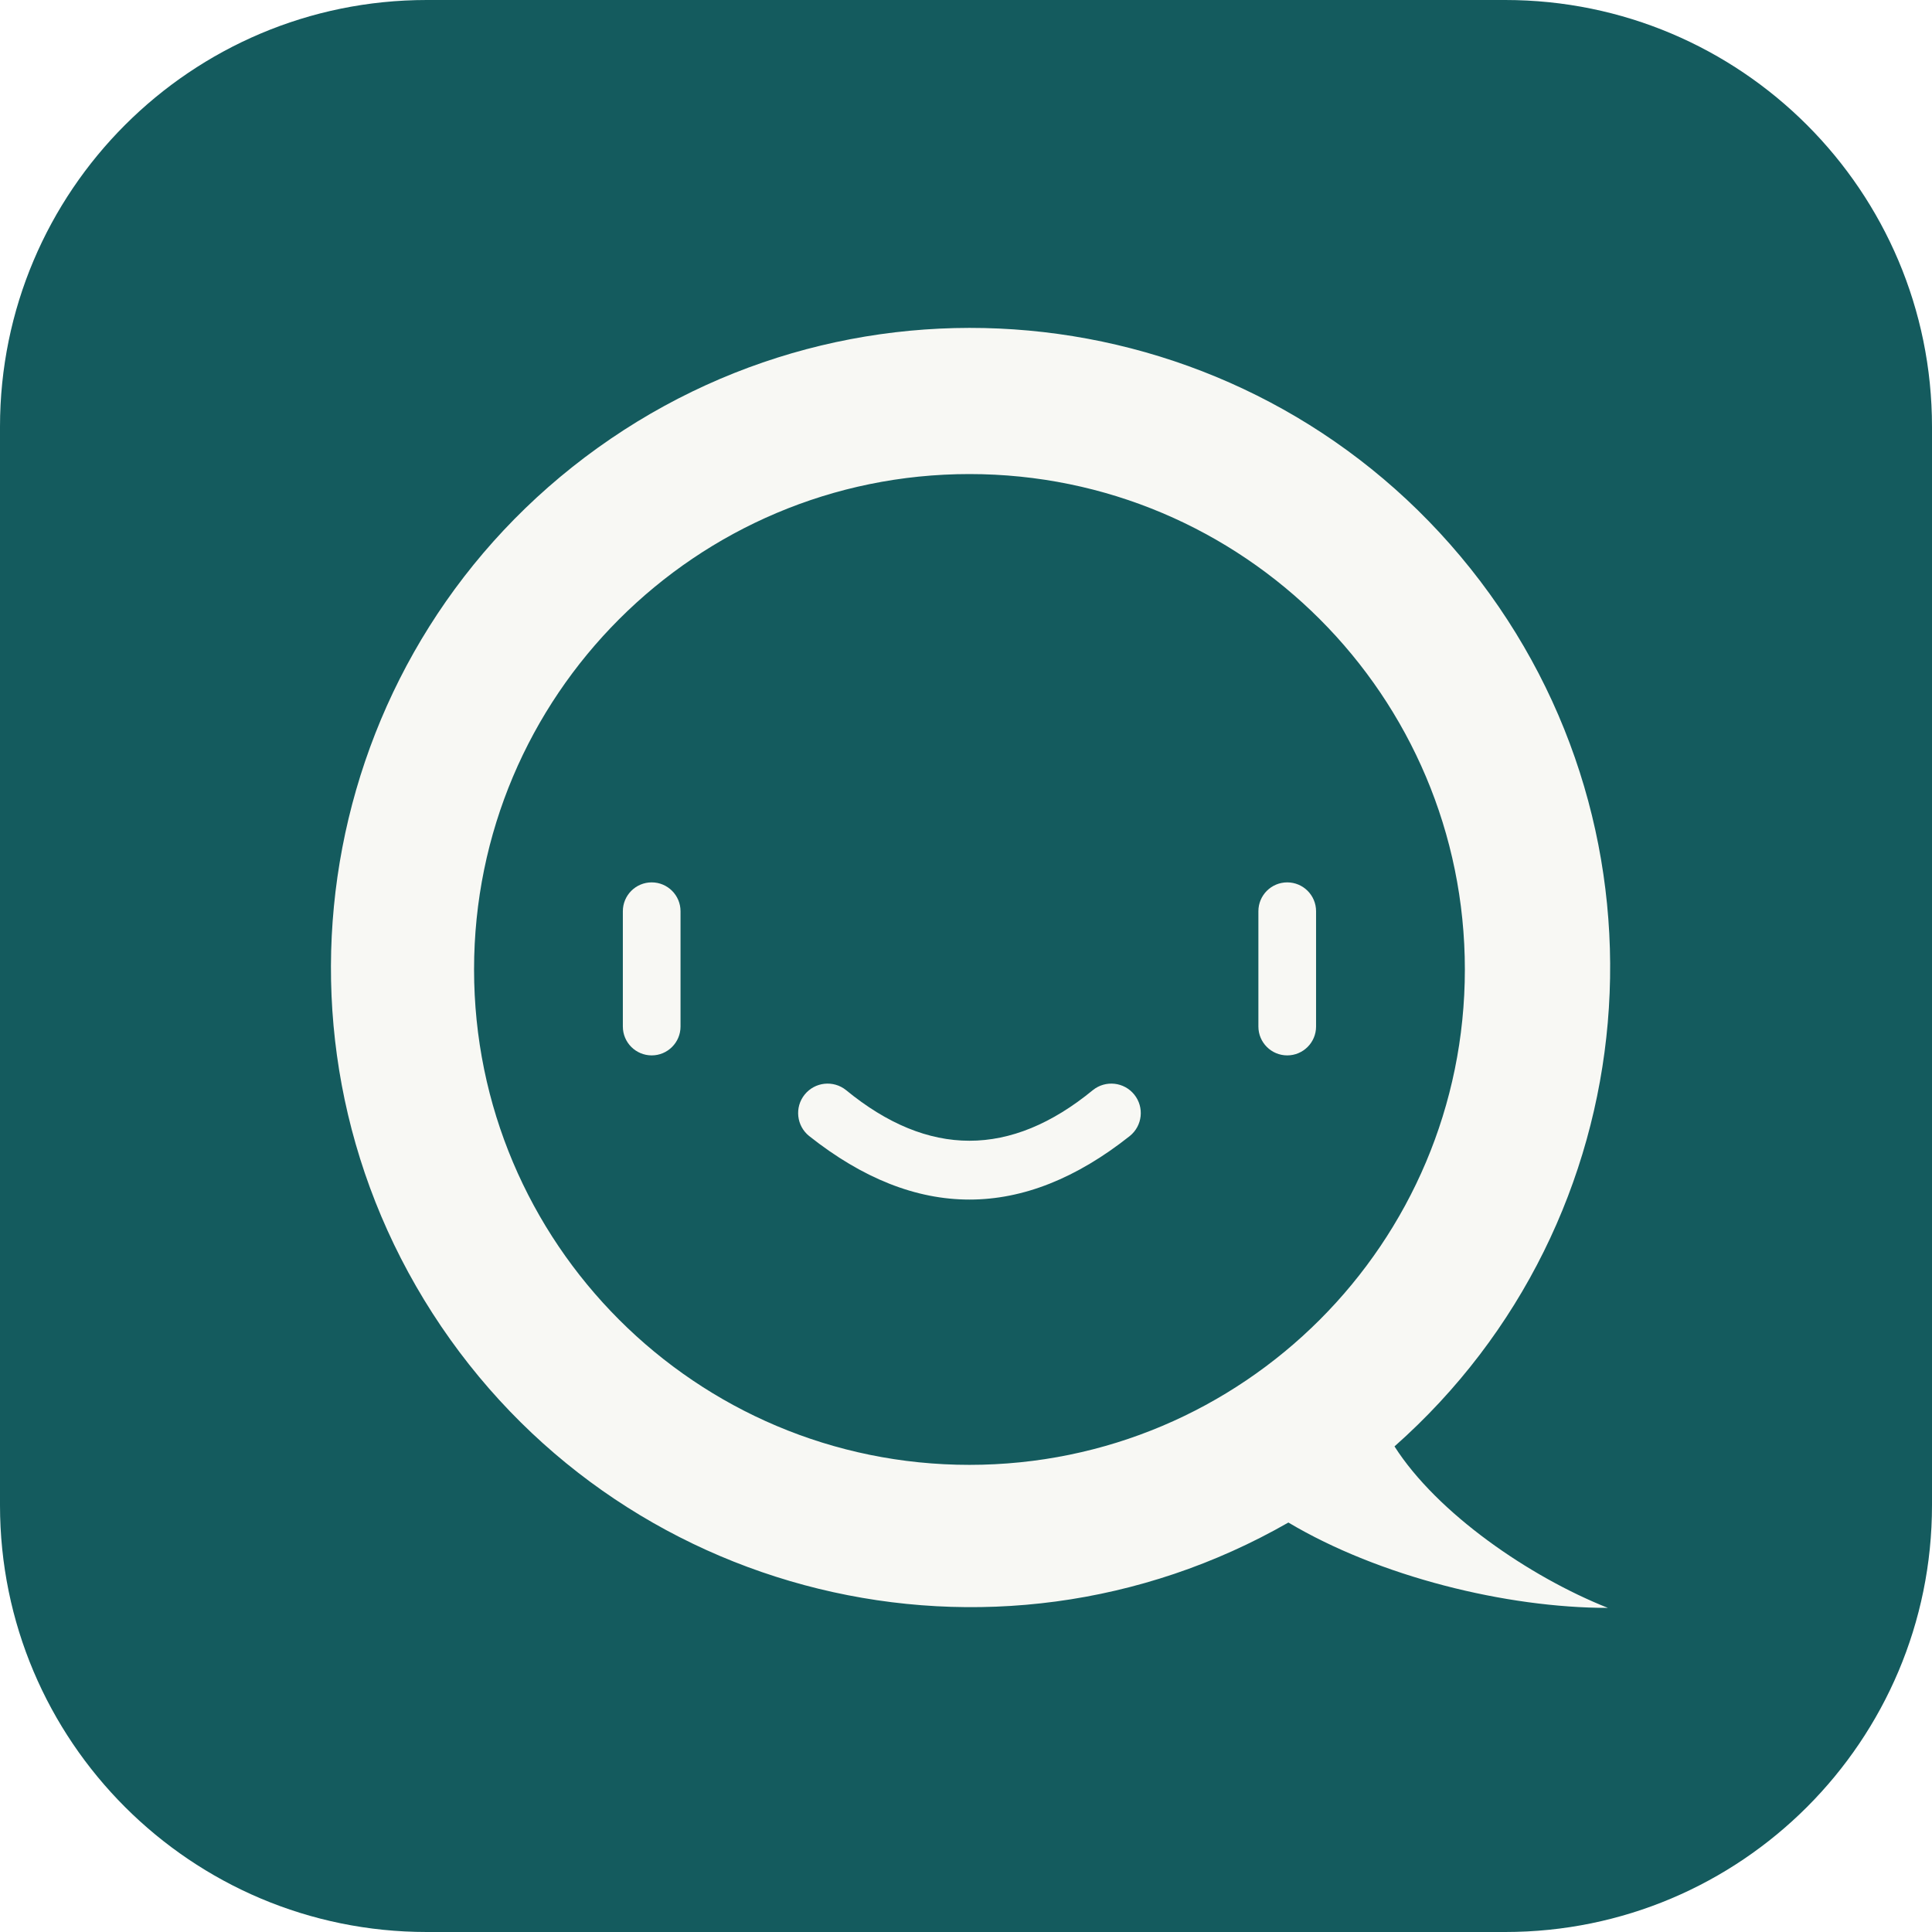
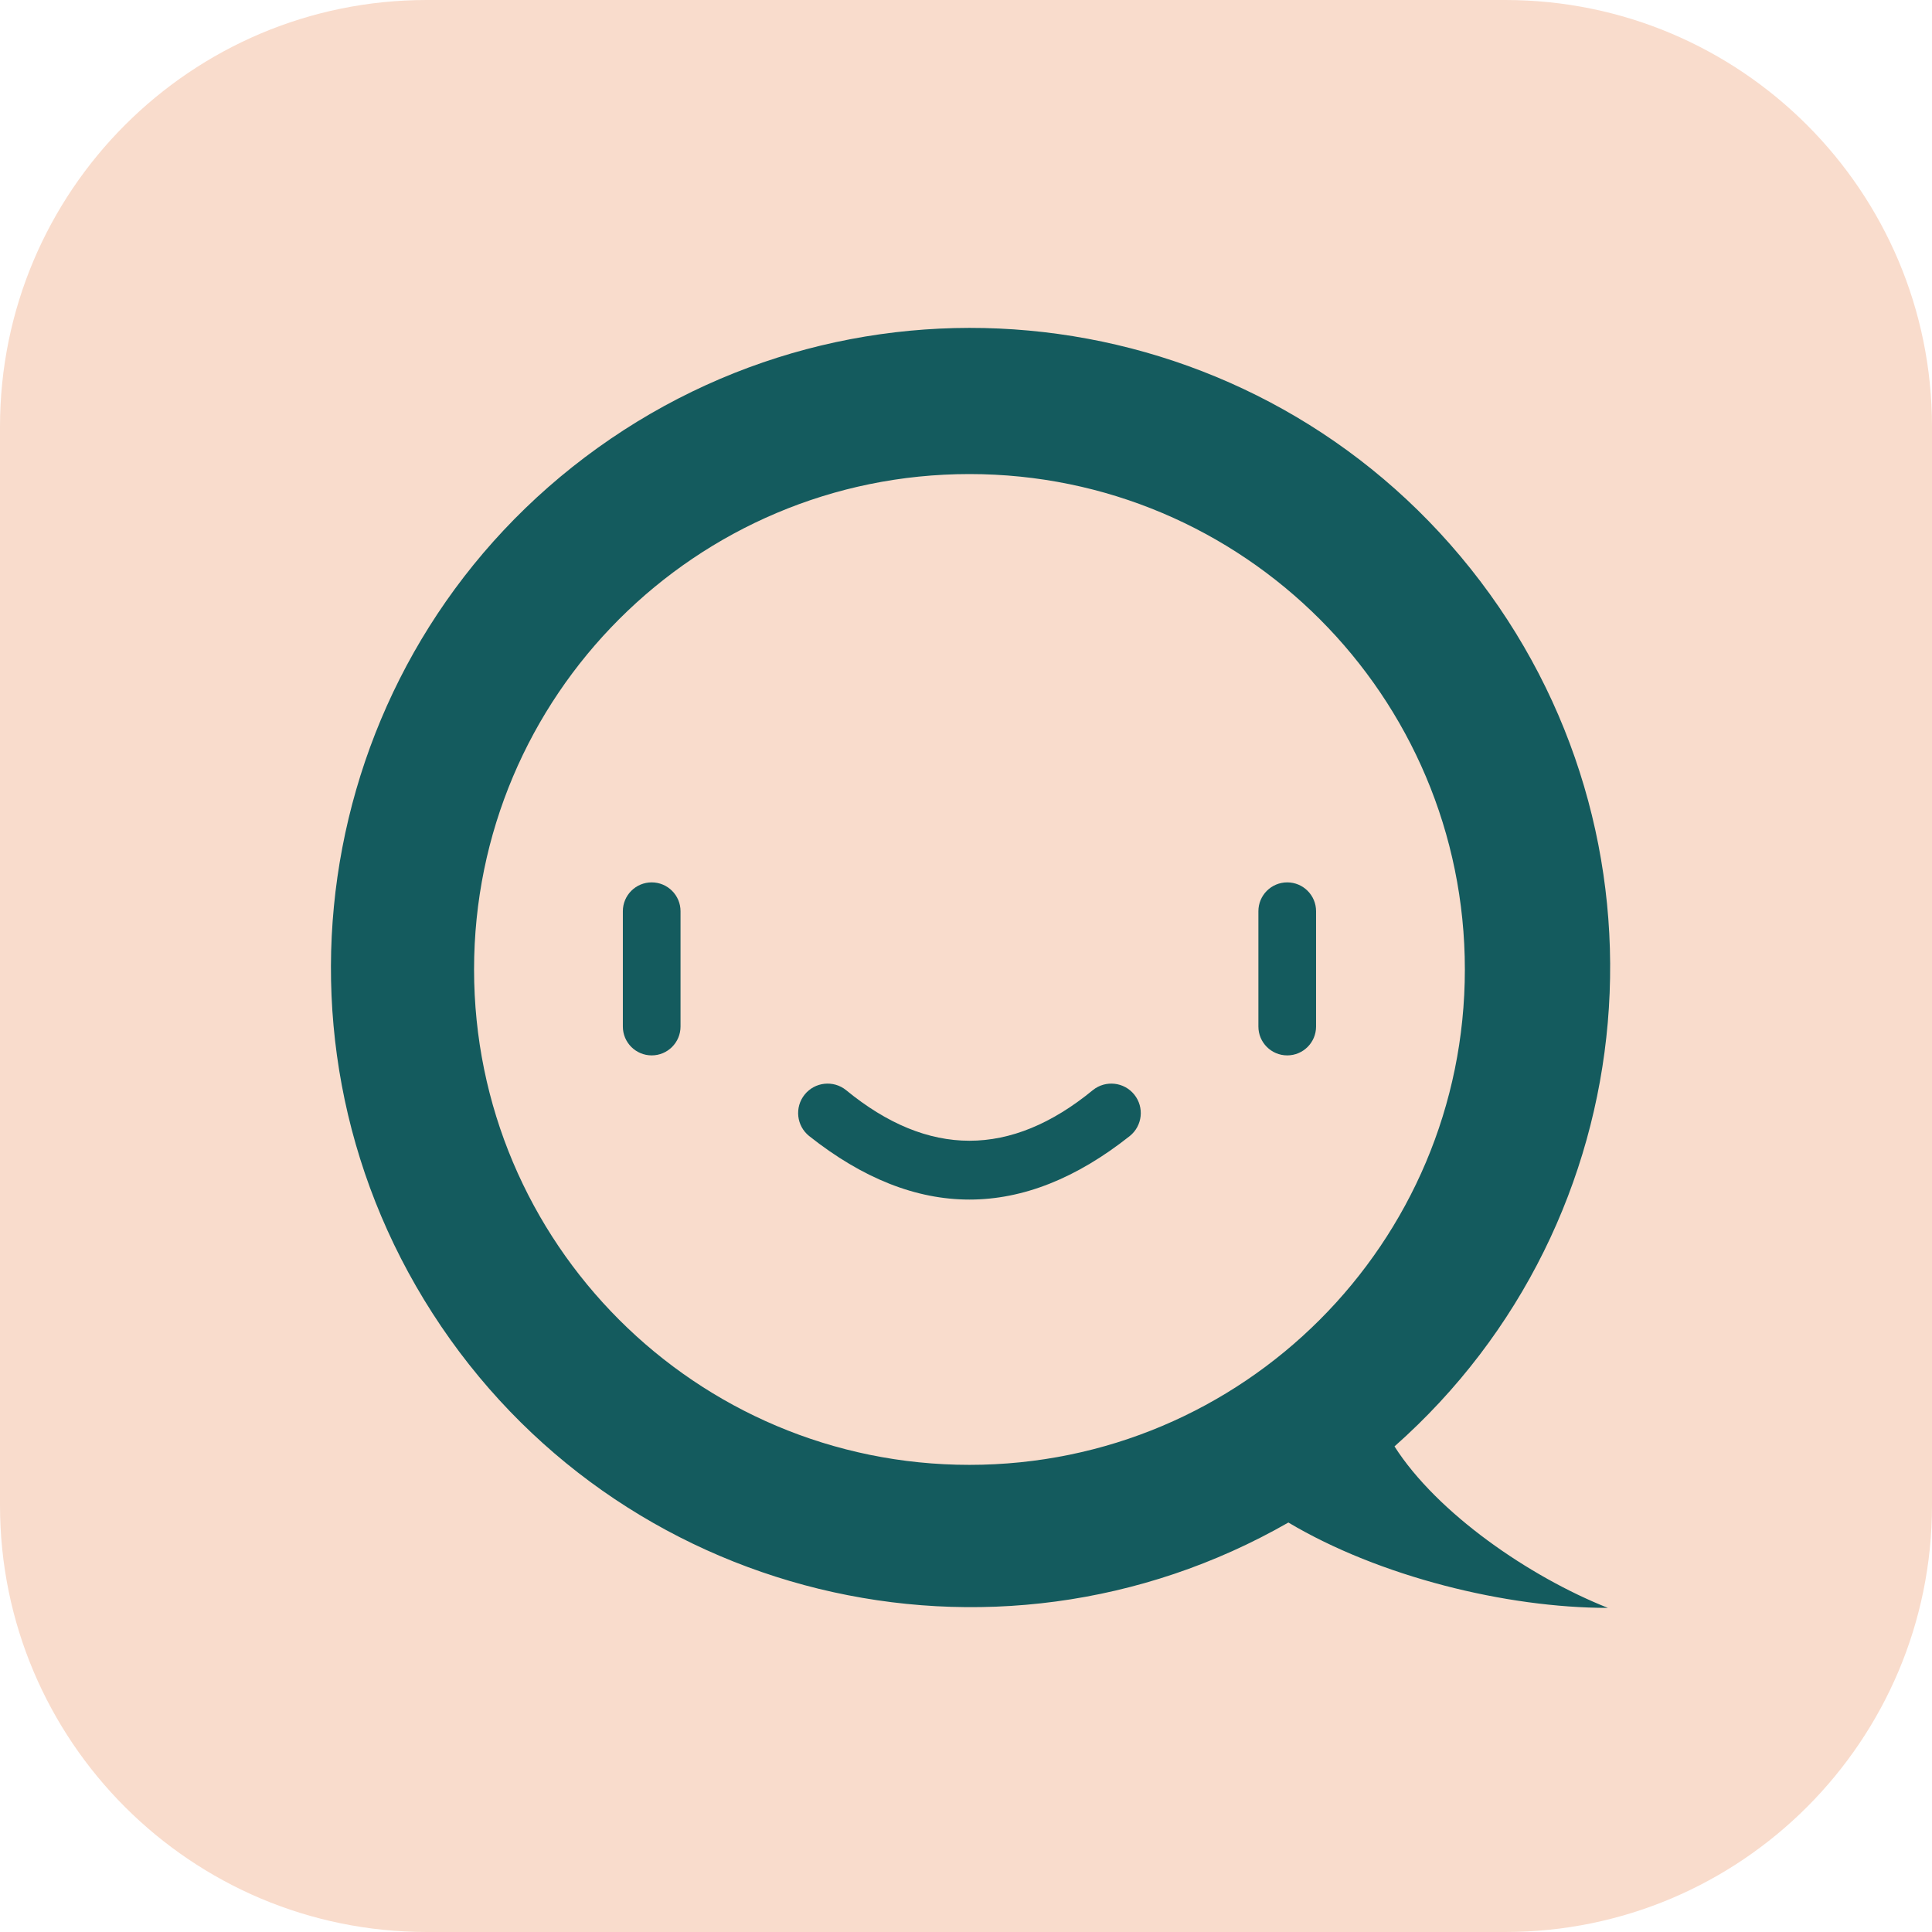
<svg xmlns="http://www.w3.org/2000/svg" viewBox="-256 48 1675 1675">
-   <rect x="-256" y="48" width="1675" height="1675" rx="370" fill="#145b5e" />
-   <path fill="#f8f8f4" fill-rule="evenodd" d="M953 1302A554.5 554.5 0 1 0 861 1368C940 1415 1050 1442 1138 1442C1070 1415 990 1360 953 1302ZM155.0 888.5a429.5 429.5 0 1 0 859.0 0a429.5 429.5 0 1 0 -859.0 0ZM284 838a25 25 0 0 1 50 0v100a25 25 0 0 1-50 0ZM835 838a25 25 0 0 1 50 0v100a25 25 0 0 1-50 0ZM477.5 993.1Q584.5 1080.9 691.5 993.1A25.5 25.5 0 0 1 723.5 1032.9Q584.5 1143.1 445.5 1032.9A25.5 25.5 0 0 1 477.5 993.1Z" />
+   <style>
+     /* Samme regler som appen: lys modus er korall med petrol logo, mørk modus er petrol med korall logo. */
+     .tile { fill: #f9dccc; } .mark { fill: #145b5e; }
+     @media (prefers-color-scheme: dark) { .tile { fill: #1f3437; } .mark { fill: #f3785b; } }
+   </style>
+   <rect class="tile" x="-256" y="48" width="1675" height="1675" rx="370" />
+   <path class="mark" fill-rule="evenodd" d="M953 1302A554.5 554.5 0 1 0 861 1368C940 1415 1050 1442 1138 1442C1070 1415 990 1360 953 1302ZM155.0 888.5a429.5 429.5 0 1 0 859.0 0a429.5 429.5 0 1 0 -859.0 0ZM284 838a25 25 0 0 1 50 0v100a25 25 0 0 1-50 0ZM835 838a25 25 0 0 1 50 0v100a25 25 0 0 1-50 0ZM477.5 993.1Q584.5 1080.9 691.5 993.1A25.5 25.5 0 0 1 723.5 1032.9Q584.5 1143.1 445.5 1032.9A25.5 25.5 0 0 1 477.5 993.1Z" />
</svg>
